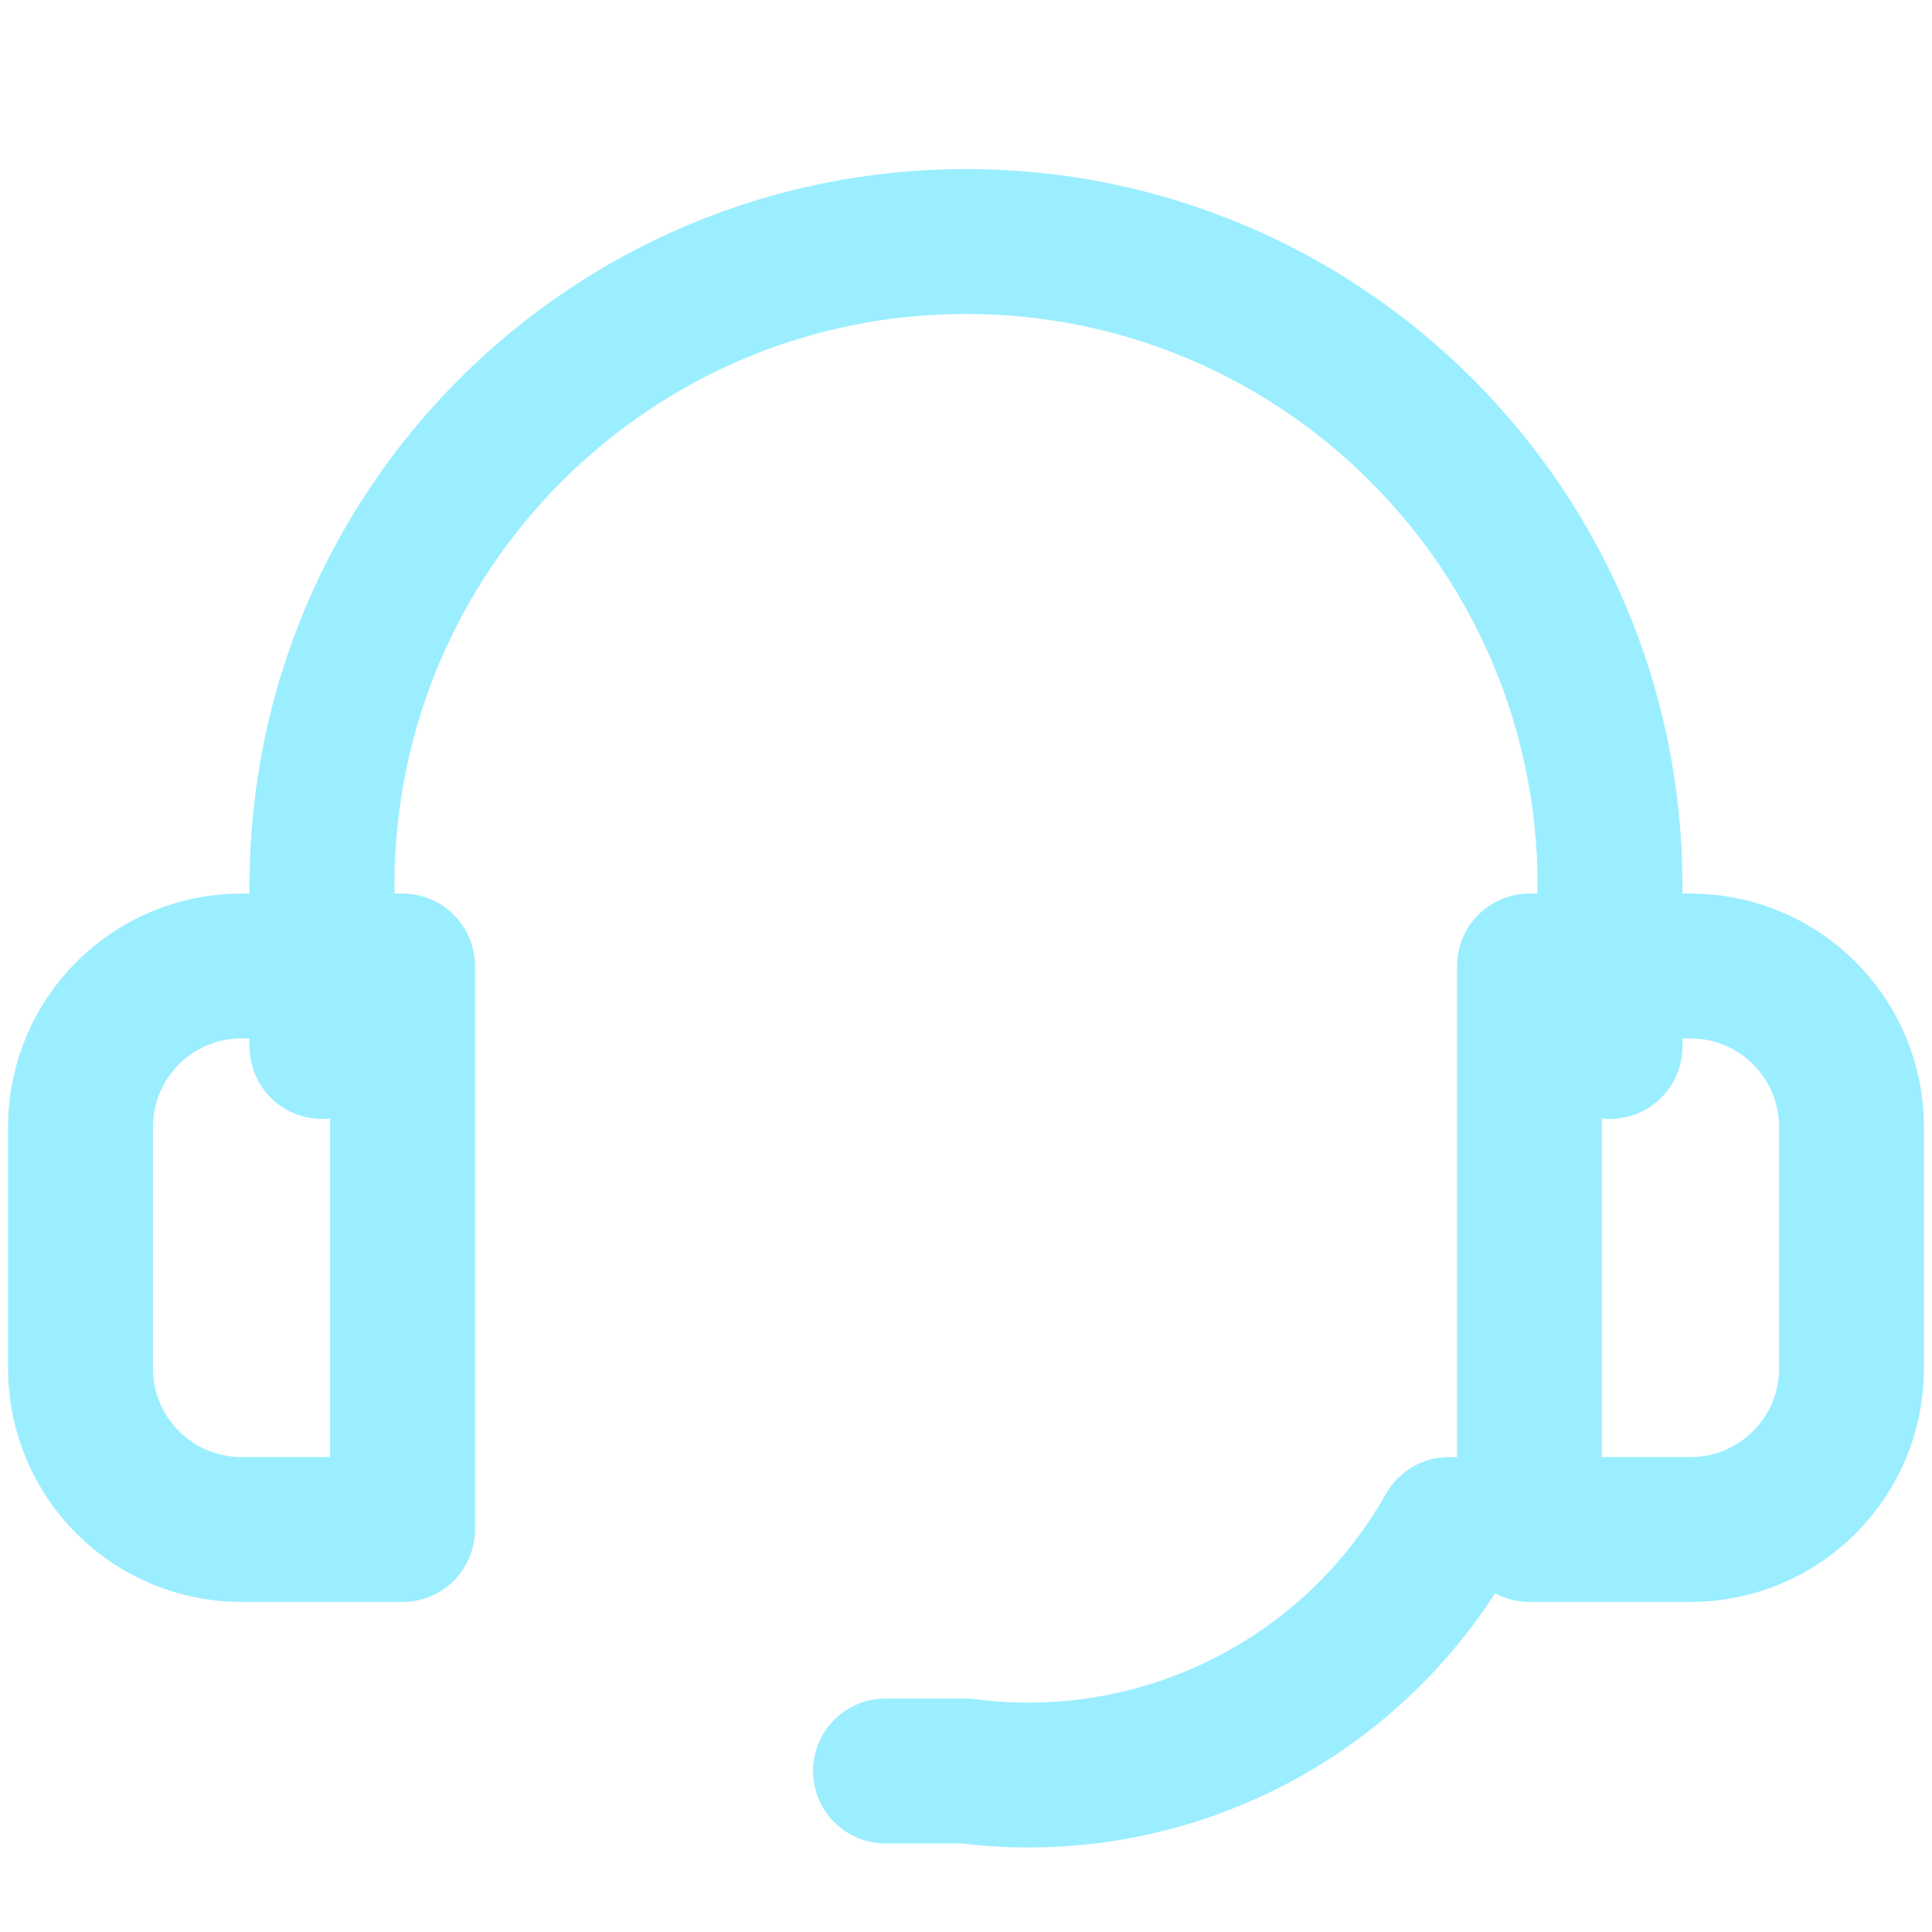
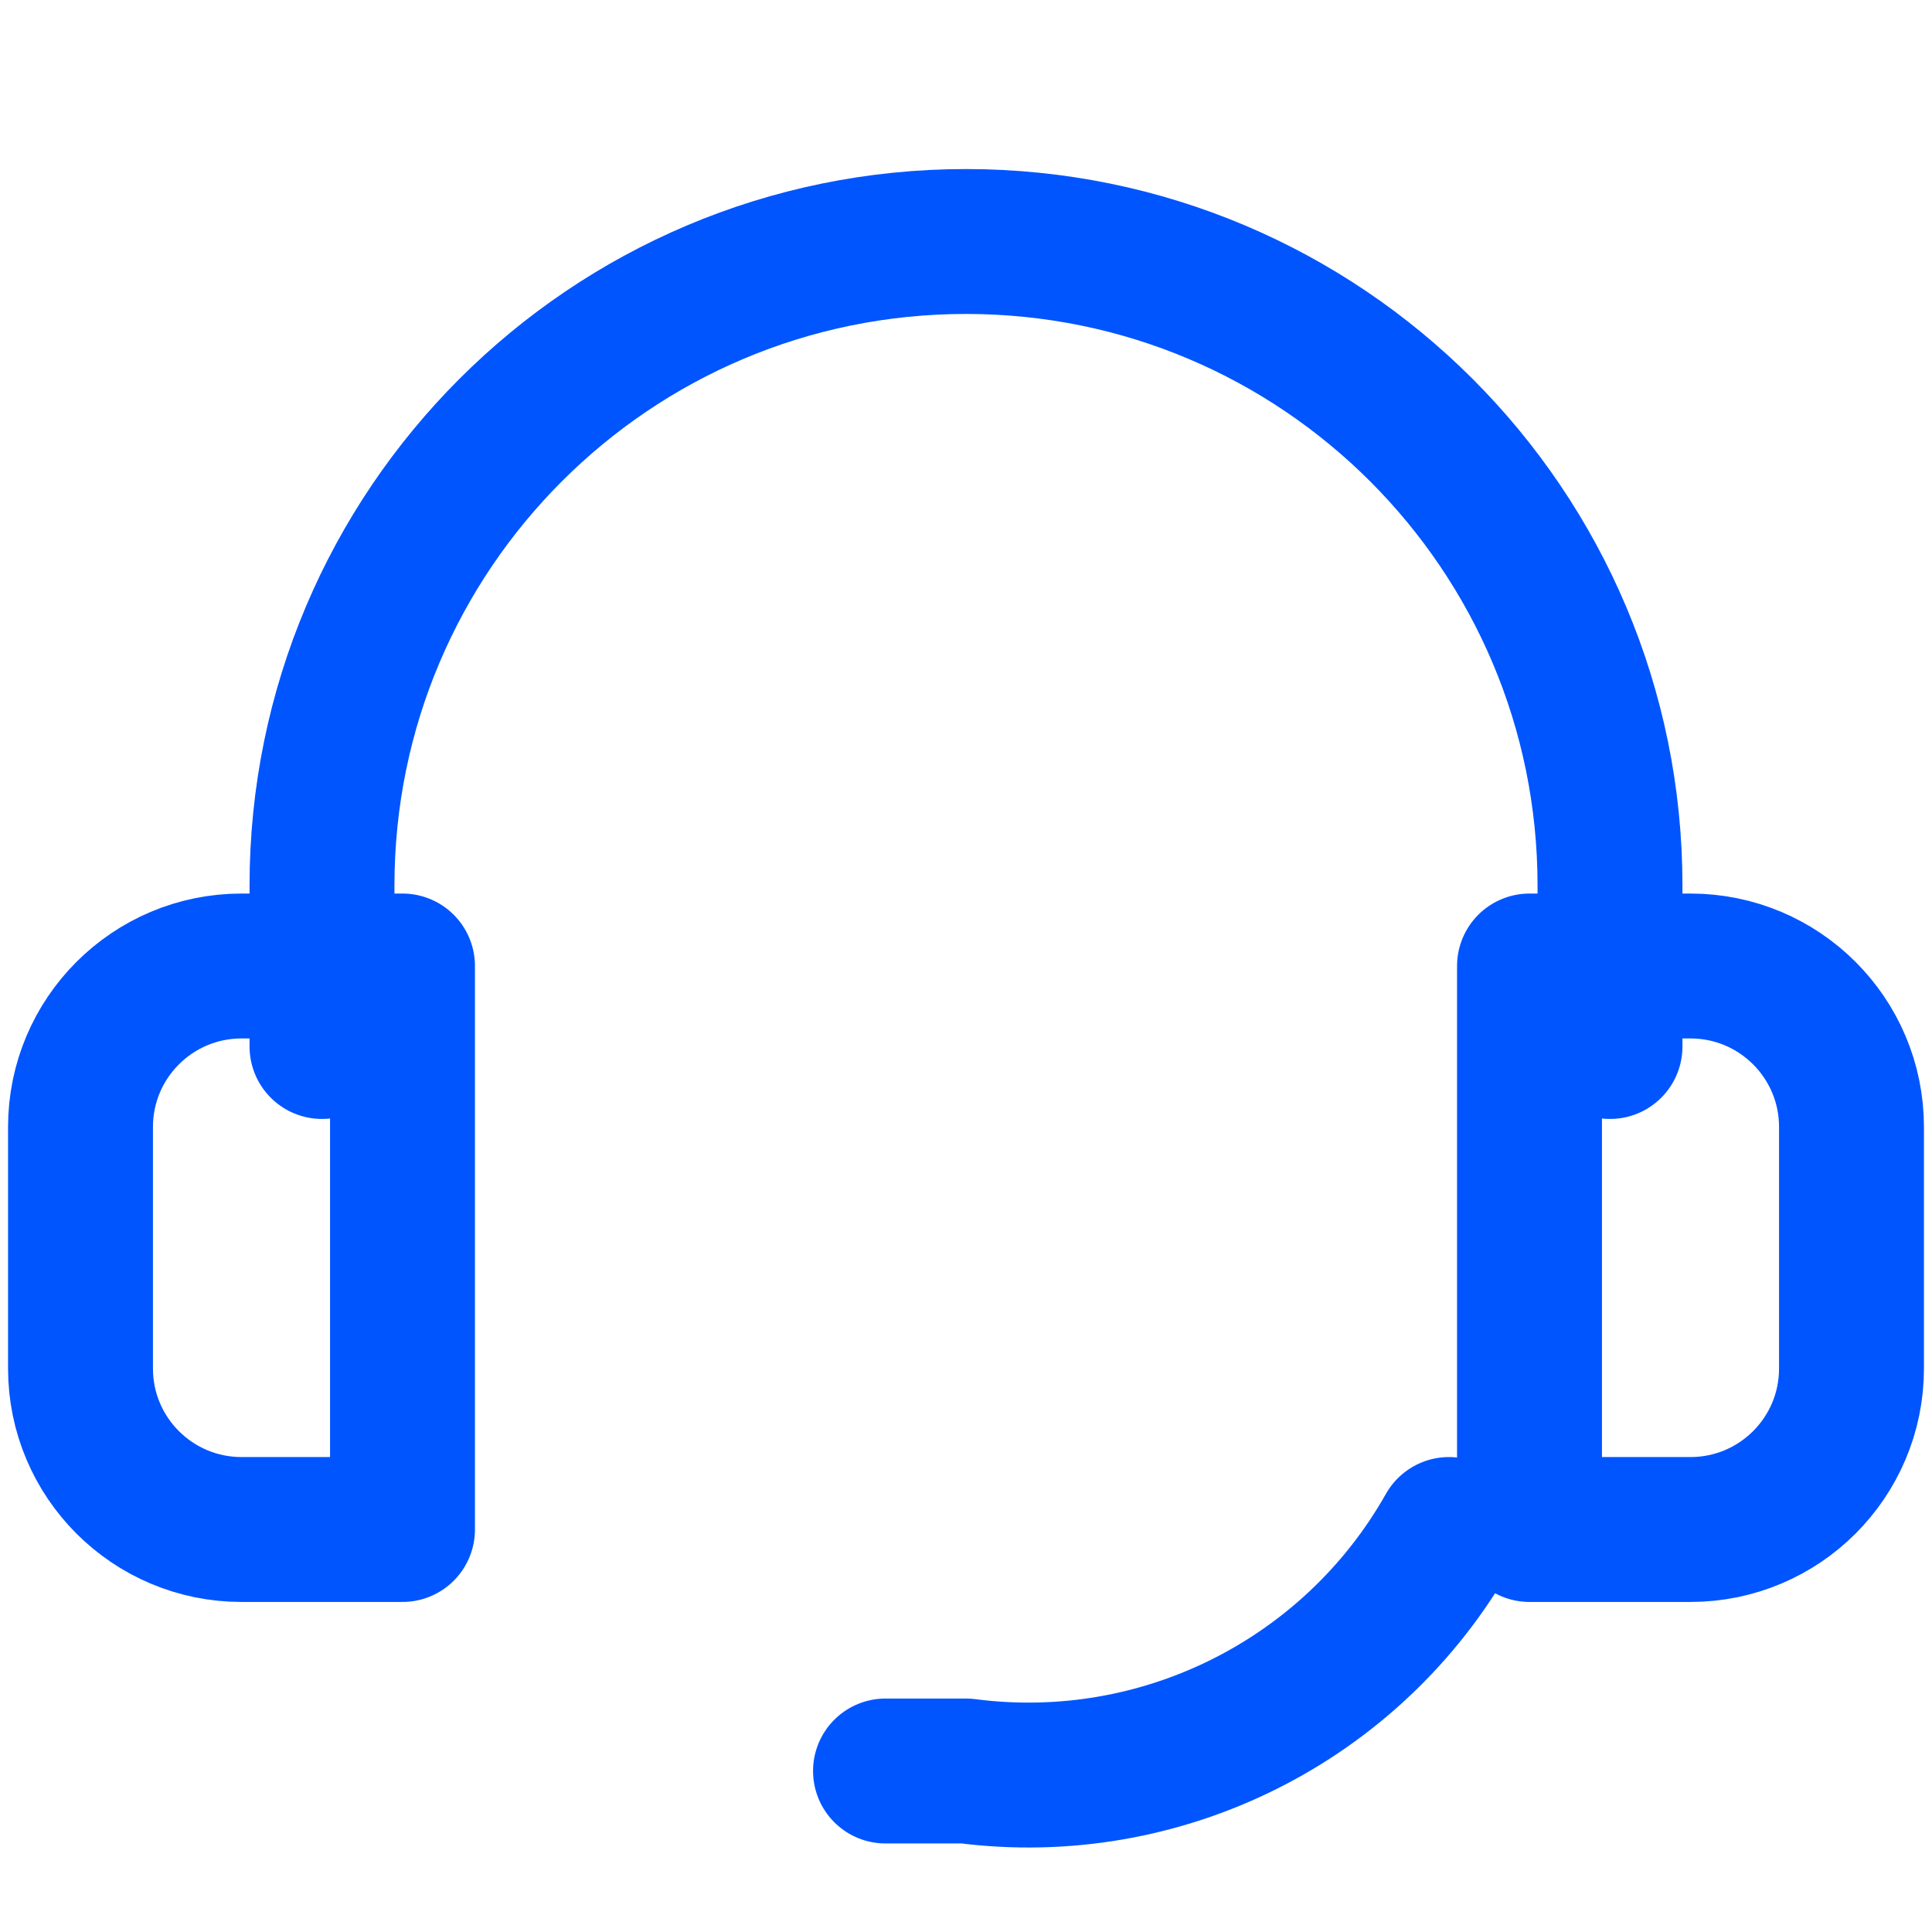
- <svg xmlns="http://www.w3.org/2000/svg" viewBox="0 0 24 24" fill="none" stroke="#9beeff" stroke-width="1.8" stroke-linecap="round" stroke-linejoin="round">
+ <svg xmlns="http://www.w3.org/2000/svg" viewBox="0 0 24 24" fill="none" stroke="#0055FF" stroke-width="1.8" stroke-linecap="round" stroke-linejoin="round">
  <path d="M4 13v-2a8 8 0 0 1 16 0v2" />
  <path d="M4 12H3a2 2 0 0 0-2 2v3a2 2 0 0 0 2 2h2v-7Zm16 0h1a2 2 0 0 1 2 2v3a2 2 0 0 1-2 2h-2v-7Z" />
  <path d="M18 19a6 6 0 0 1-6 3h-1" />
</svg>
